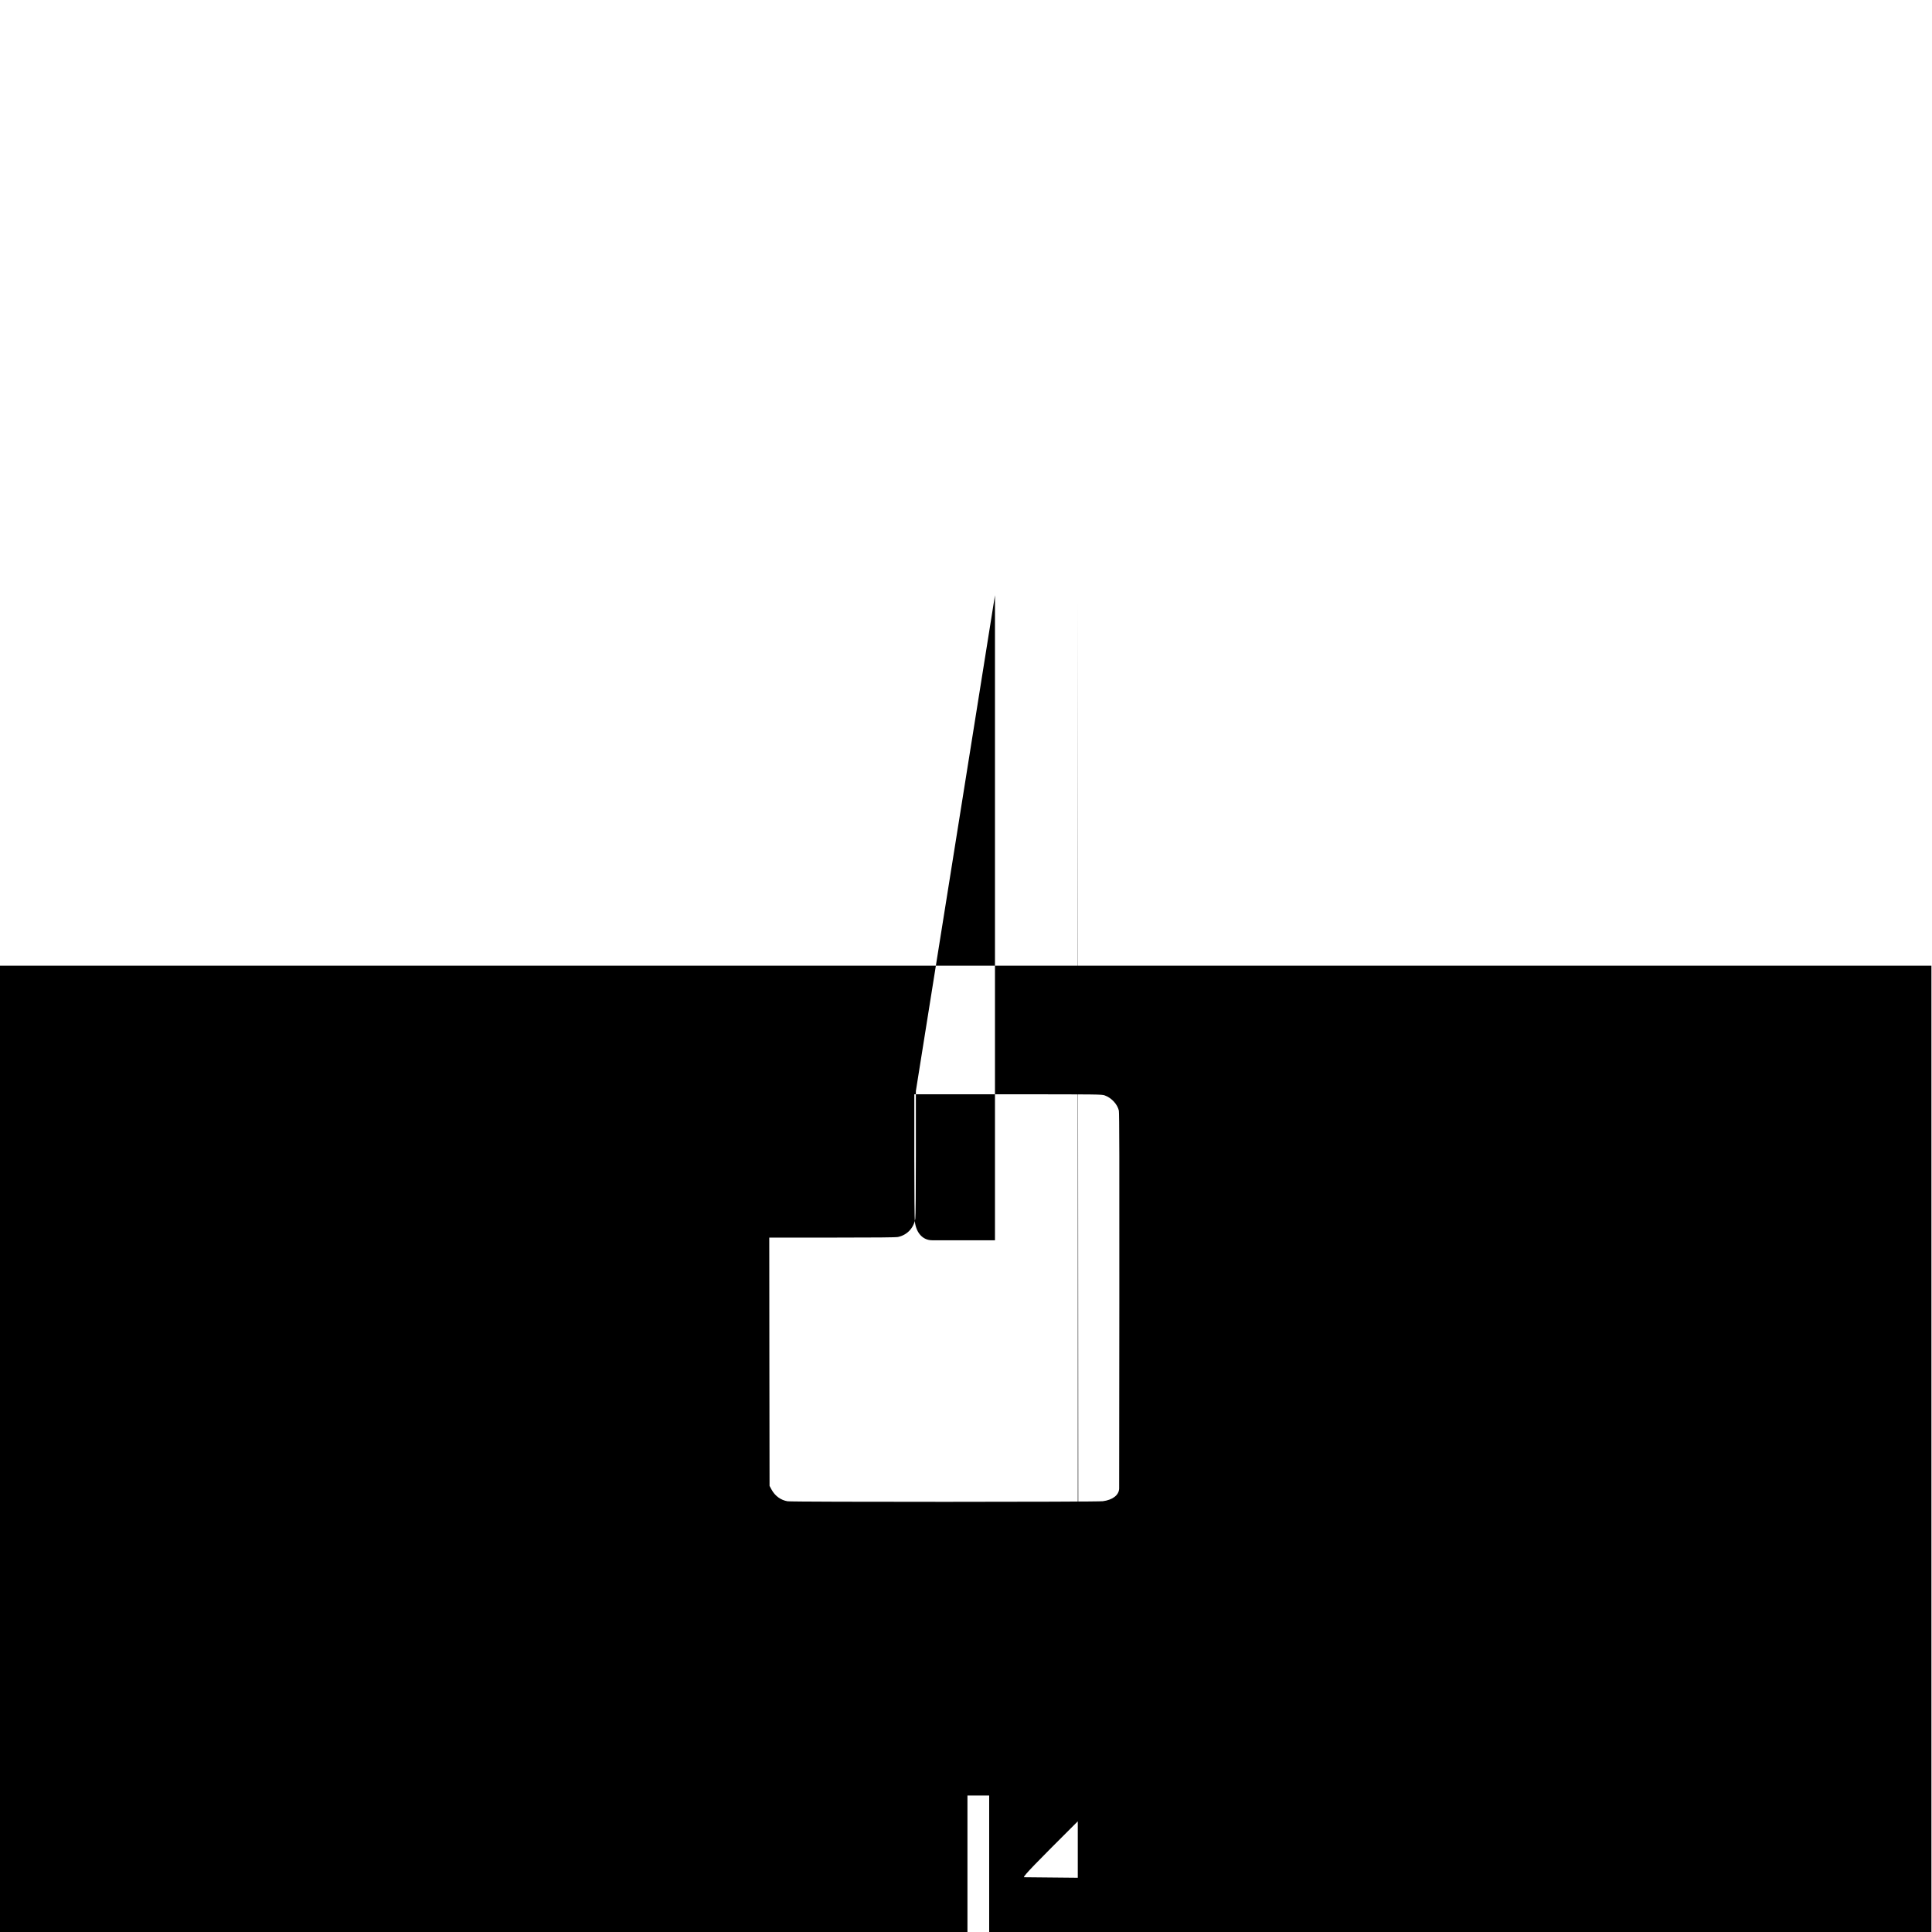
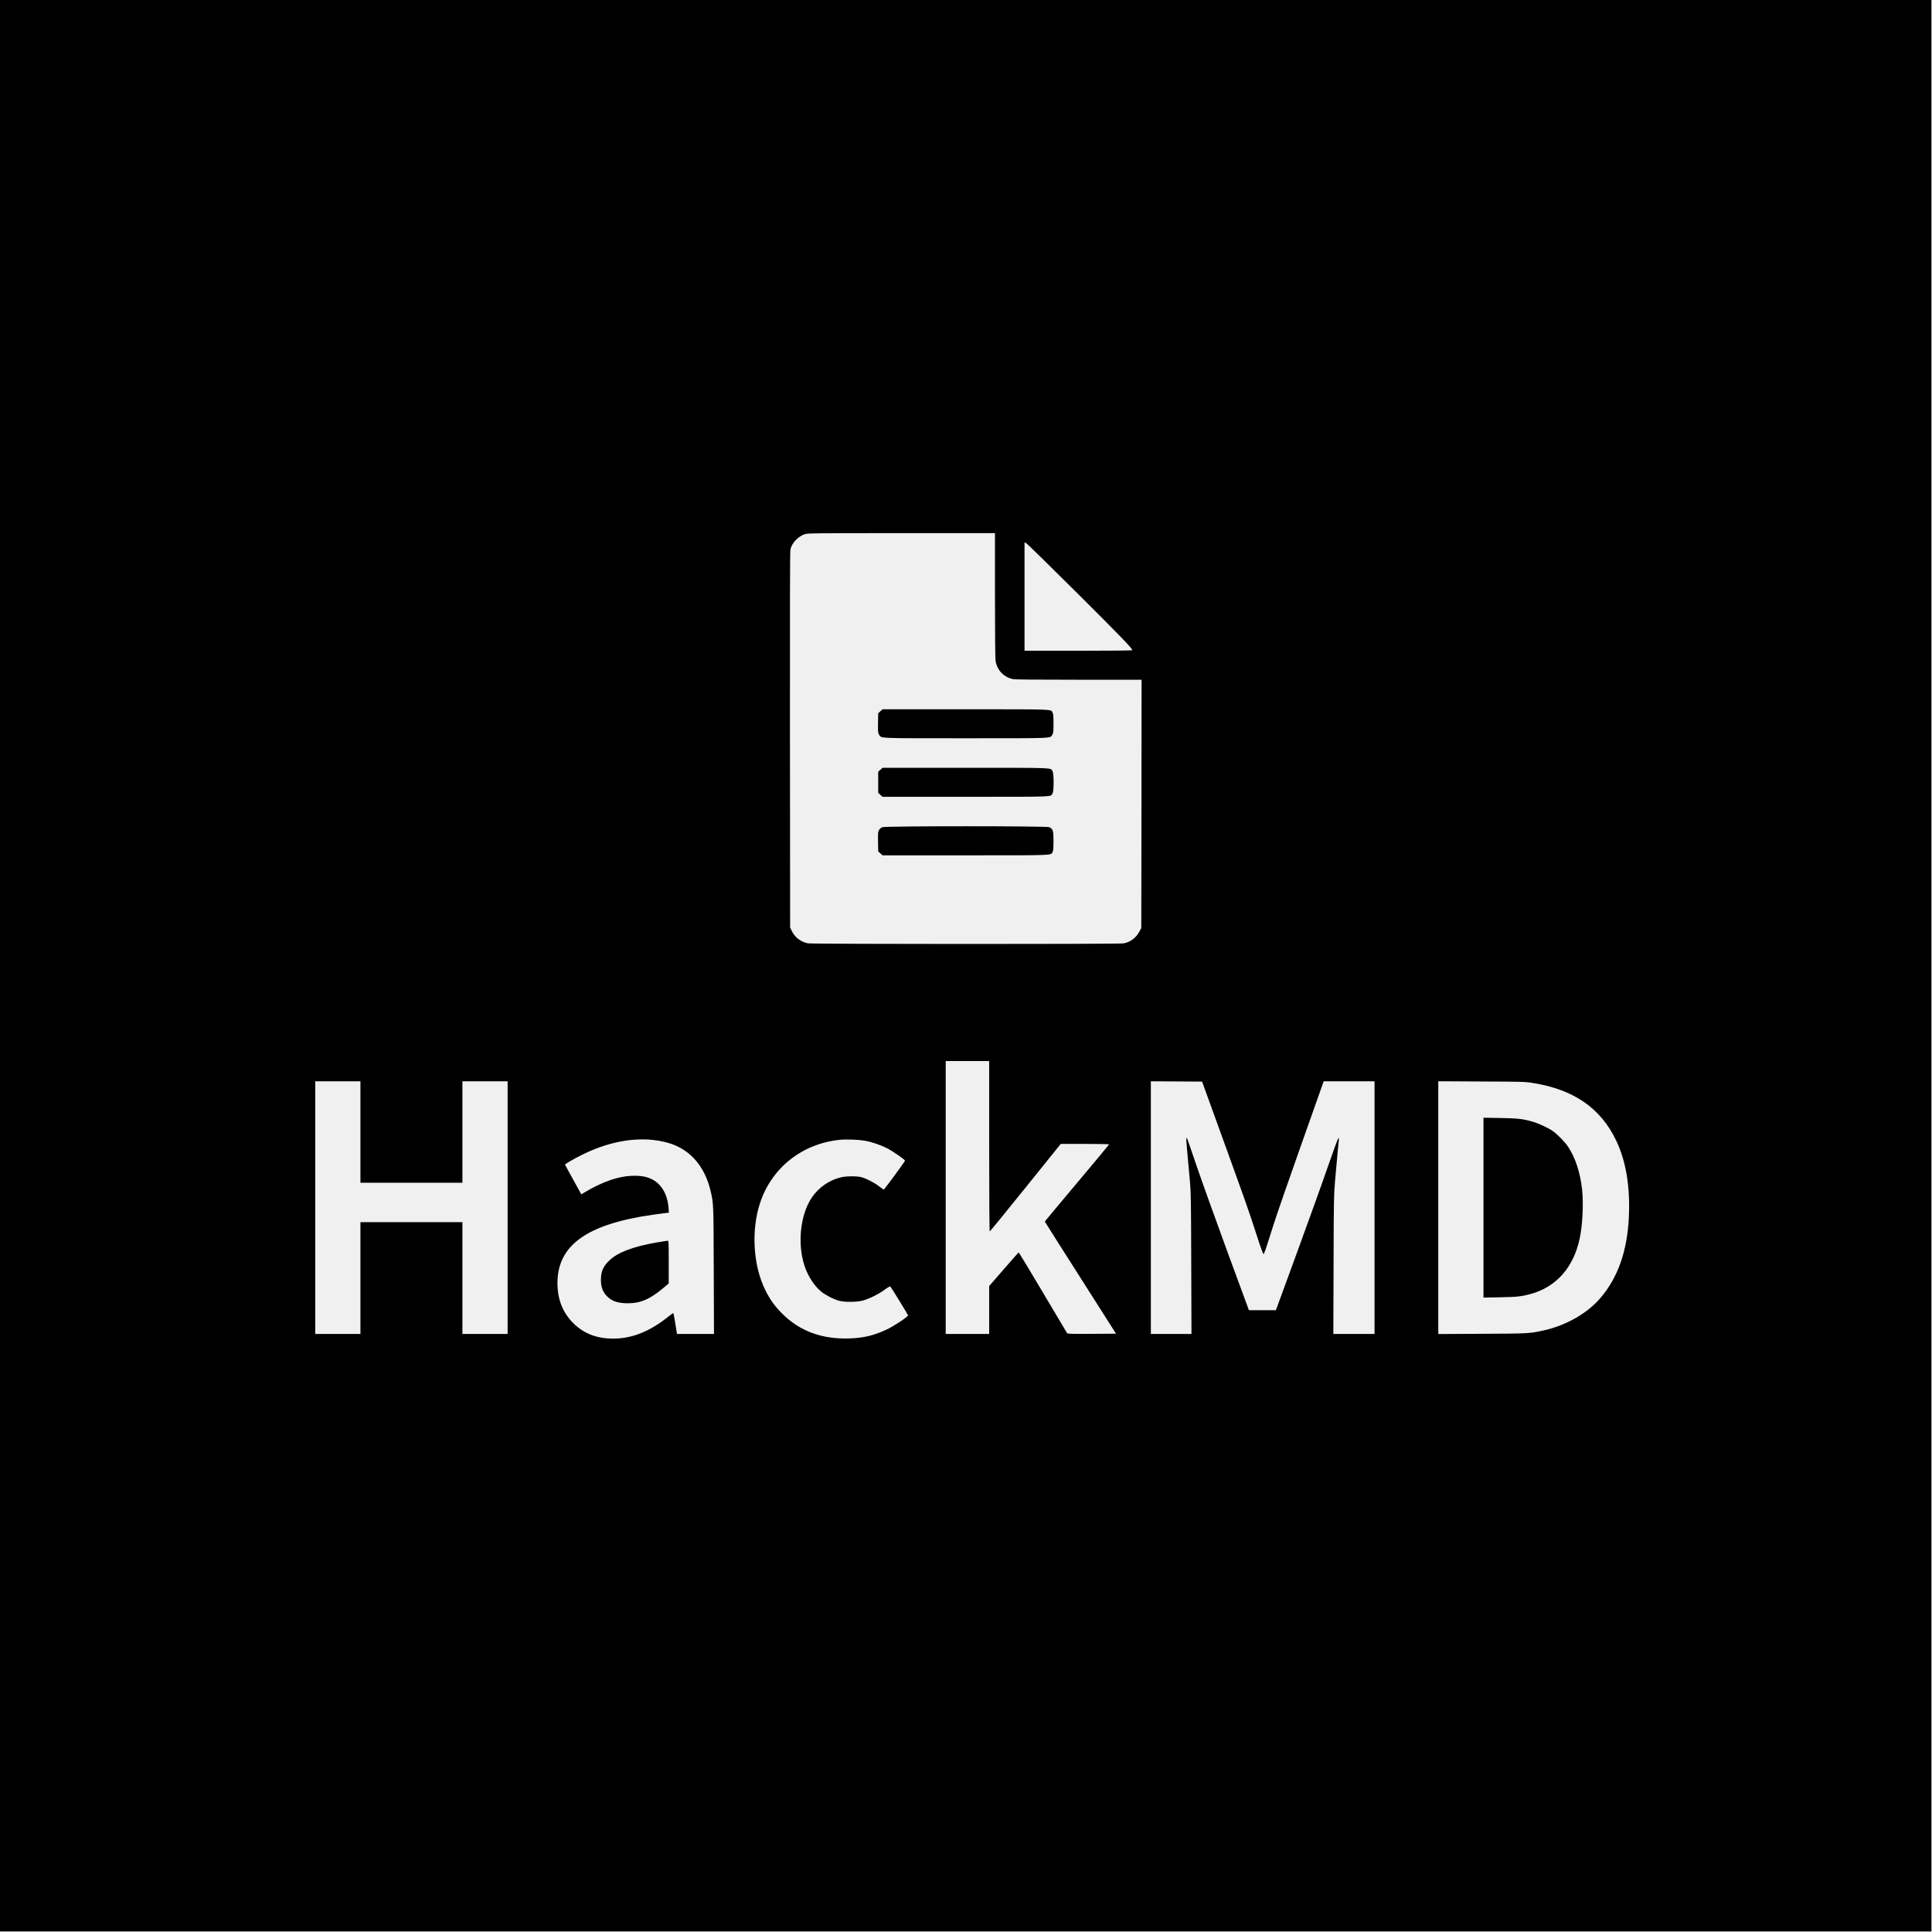
<svg xmlns="http://www.w3.org/2000/svg" version="1.0" width="50pt" height="50pt" viewBox="0 0 3334 3334" preserveAspectRatio="xMidYMid meet">
-   <rect width="100%" height="100%" fill="white" />
-   <g transform="translate(0,3334) scale(0.1,-0.1)" fill="black">
-     <path d="M0 16675V0h33330v16675H0zm17170 6393V11937h-1084c-158 0-272 121-298 316-6 34-10 498-10 1131v1072h1617c1564 0 1620 0 1671-20 115-41 219-154 242-263 8-38 10-922 8-3287l-3-3235c-5-112-112-195-282-217-78-14-5353-15-5440-1-117 19-217 92-277 202l-34 63-3 2143-2 2142h1084c765 0 1101 3 1138 11 158 34 272 155 298 316 6 34 10 498 10 1131v1072zm1429-45V936l-930 9c0 31 181 219 941 976zm-1529-9535V0h-375v2355h375z" />
+   <g transform="translate(0,3334) scale(0.1,-0.1)" fill="#000000" stroke="none">
+     <path d="M0 16675 l0 -16665 16665 0 16665 0 0 16665 0 16665 -16665 0 -16665 0 0 -16665z m17170 6393 c0 -633 4 -1097 10 -1131 26 -161 140 -282 298 -316 37 -8 373 -11 1138 -11 l1084 0 -2 -2142 -3 -2143 -34 -63 c-60 -110 -160 -183 -277 -202 -87 -14 -5362 -13 -5440 1 -123 22 -230 105 -282 217 l-27 57 -3 3235 c-2 2365 0 3249 8 3287 23 109 127 222 242 263 51 19 107 19 1671 20 l1617 0 0 -1072z m1429 27 c760 -757 941 -945 941 -976 0 -5 -393 -9 -930 -9 l-930 0 0 936 0 935 33 -18 c17 -10 416 -400 886 -868z m-1529 -9535 c0 -931 4 -1470 10 -1470 5 0 283 340 617 755 l608 755 417 0 c230 0 418 -4 418 -8 0 -4 -250 -304 -555 -667 -305 -363 -555 -662 -555 -665 0 -3 277 -440 615 -970 l614 -965 -417 -3 c-343 -2 -419 0 -427 11 -5 8 -194 325 -420 706 -225 380 -413 690 -417 689 -3 -2 -119 -133 -257 -292 l-251 -289 0 -414 0 -413 -375 0 -375 0 0 2355 0 2355 375 0 375 0 0 -1470z m-10850 245 l0 -875 880 0 880 0 0 875 0 875 390 0 390 0 0 -2180 0 -2180 -390 0 -390 0 0 965 0 965 -880 0 -880 0 0 -965 0 -965 -390 0 -390 0 0 2180 0 2180 390 0 390 0 0 -875z m14892 -145 c402 -1111 442 -1224 583 -1662 58 -180 101 -298 108 -298 13 0 31 51 172 500 48 151 253 745 457 1320 204 575 379 1071 390 1103 l20 57 439 0 439 0 0 -2180 0 -2180 -356 0 -355 0 4 1193 c3 1125 5 1206 25 1442 30 343 61 673 66 713 3 20 1 32 -7 32 -7 0 -86 -215 -181 -488 -92 -268 -328 -923 -523 -1457 -196 -533 -360 -982 -365 -997 l-10 -28 -233 0 -233 0 -10 28 c-5 15 -170 461 -365 992 -195 531 -430 1186 -522 1455 -92 270 -169 492 -171 494 -2 2 -7 1 -11 -2 -6 -6 7 -159 64 -777 14 -147 17 -371 20 -1387 l4 -1213 -350 0 -351 0 0 2180 0 2180 442 -2 442 -3 368 -1015z m5341 991 c705 -112 1169 -433 1437 -993 169 -356 243 -796 219 -1317 -27 -589 -189 -1049 -494 -1404 -228 -265 -596 -473 -982 -557 -245 -53 -248 -53 -1055 -57 l-758 -4 0 2181 0 2181 748 -4 c712 -3 753 -4 885 -26z m-15198 -981 c142 -14 290 -49 401 -97 305 -132 515 -403 605 -779 53 -223 52 -210 56 -1381 l4 -1093 -319 0 -320 0 -28 180 c-15 99 -32 180 -36 180 -5 0 -43 -28 -86 -62 -320 -256 -627 -378 -948 -378 -288 0 -510 86 -694 270 -181 181 -270 409 -270 690 0 653 511 1017 1655 1179 77 11 169 23 204 27 l64 7 -6 81 c-17 229 -117 406 -277 491 -89 46 -177 65 -311 65 -262 0 -548 -97 -886 -301 l-31 -20 -141 255 c-78 140 -141 257 -141 259 0 10 163 104 288 166 414 207 833 297 1217 261z m3670 -15 c123 -22 280 -76 396 -137 91 -47 290 -186 297 -207 3 -9 -353 -494 -367 -499 -4 -1 -38 23 -77 53 -79 64 -221 137 -309 161 -77 20 -248 20 -342 0 -202 -44 -392 -173 -512 -349 -199 -292 -254 -793 -129 -1177 56 -175 167 -348 287 -447 76 -62 216 -135 311 -160 100 -27 310 -24 415 5 113 33 265 108 370 185 67 49 93 62 101 54 16 -17 304 -486 304 -495 -2 -26 -233 -180 -363 -242 -218 -104 -401 -149 -649 -157 -474 -16 -860 126 -1163 431 -124 124 -208 241 -285 396 -213 425 -251 1035 -94 1510 199 606 723 1022 1371 1090 115 12 325 4 438 -15z" />
+     <path d="M15192 21066 l-37 -34 -3 -169 c-2 -155 -1 -171 18 -201 41 -66 -52 -62 1495 -62 1547 0 1455 -4 1495 62 18 29 20 50 20 191 0 122 -3 165 -15 187 -33 64 67 60 -1505 60 l-1430 0 -38 -34z" />
+     <path d="M15192 20056 l-37 -34 0 -182 0 -182 37 -34 38 -34 1431 0 c1577 0 1464 -5 1503 60 24 41 24 339 0 380 -39 65 74 60 -1503 60 l-1431 0 -38 -34z" />
+     <path d="M15223 19065 c-18 -8 -42 -29 -53 -47 -19 -30 -20 -46 -18 -201 l3 -169 37 -34 38 -34 1430 0 c1572 0 1472 -4 1505 60 12 22 15 65 15 187 0 179 -10 212 -75 239 -51 21 -2833 21 -2882 -1z" />
+     <path d="M25600 12500 l0 -1552 283 5 c292 5 375 14 537 59 436 121 732 455 839 949 52 240 69 608 42 859 -33 290 -115 540 -240 730 -49 75 -182 213 -257 266 -81 58 -248 137 -354 167 -171 49 -257 59 -562 64 l-288 5 0 -1552z" />
+     <path d="M11337 11900 c-407 -70 -673 -170 -818 -308 -110 -104 -149 -191 -149 -339 0 -117 28 -199 93 -270 88 -95 193 -133 371 -133 220 0 383 70 617 267 l89 75 0 369 c0 345 -1 369 -17 368 -10 0 -94 -14 -186 -29z" />
  </g>
</svg>
